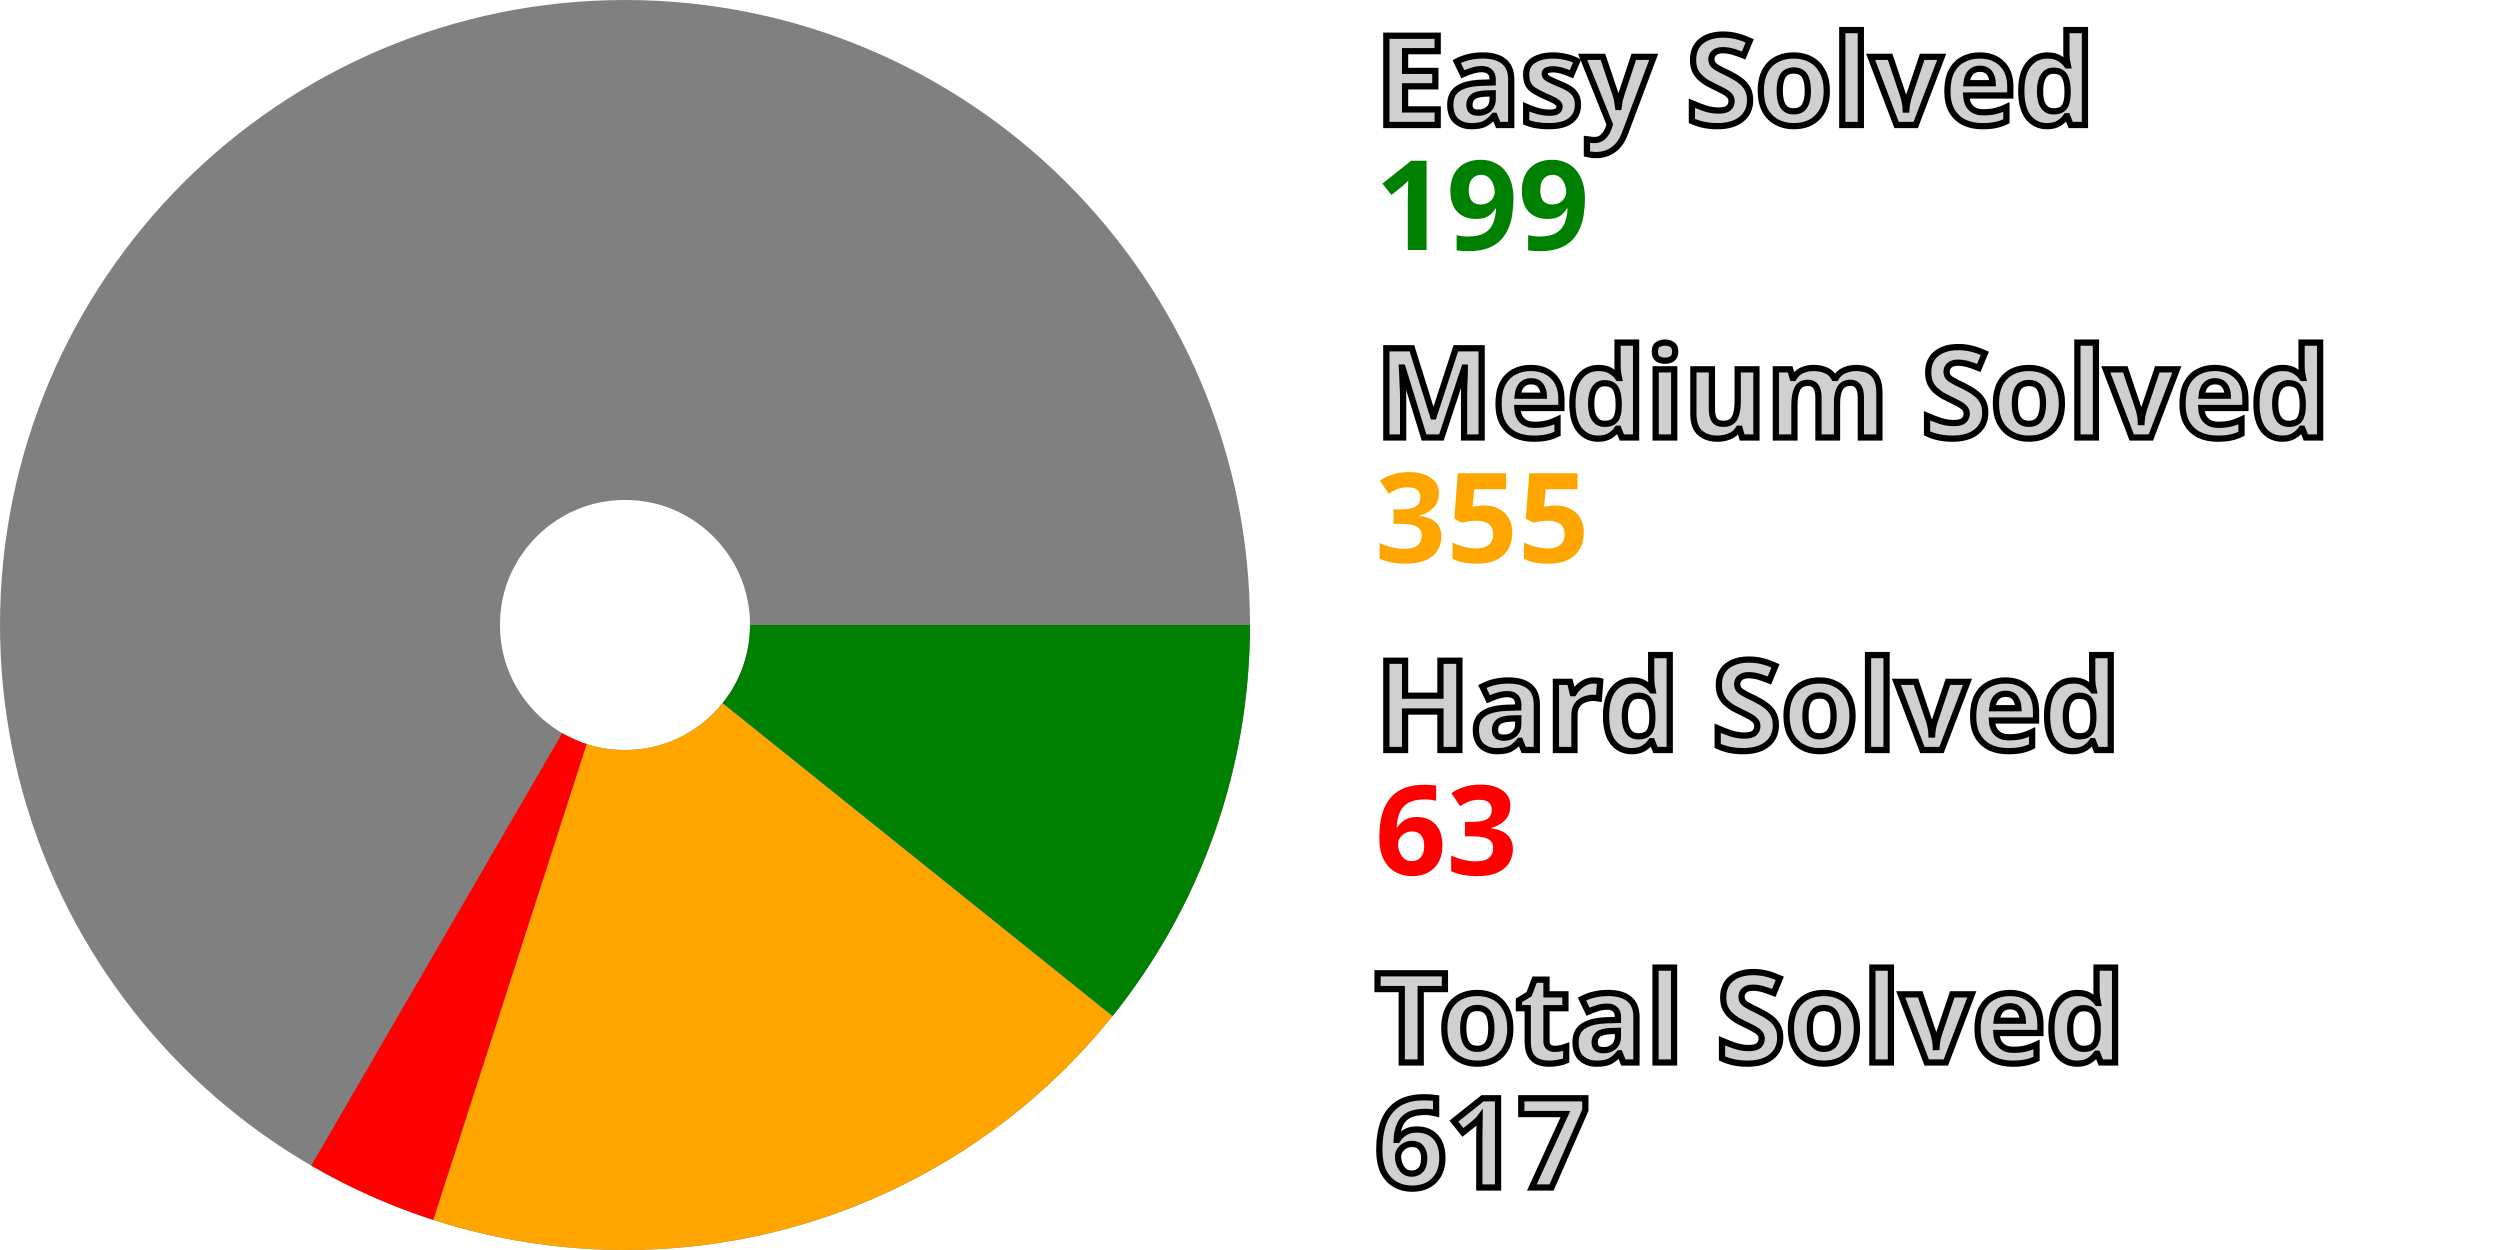
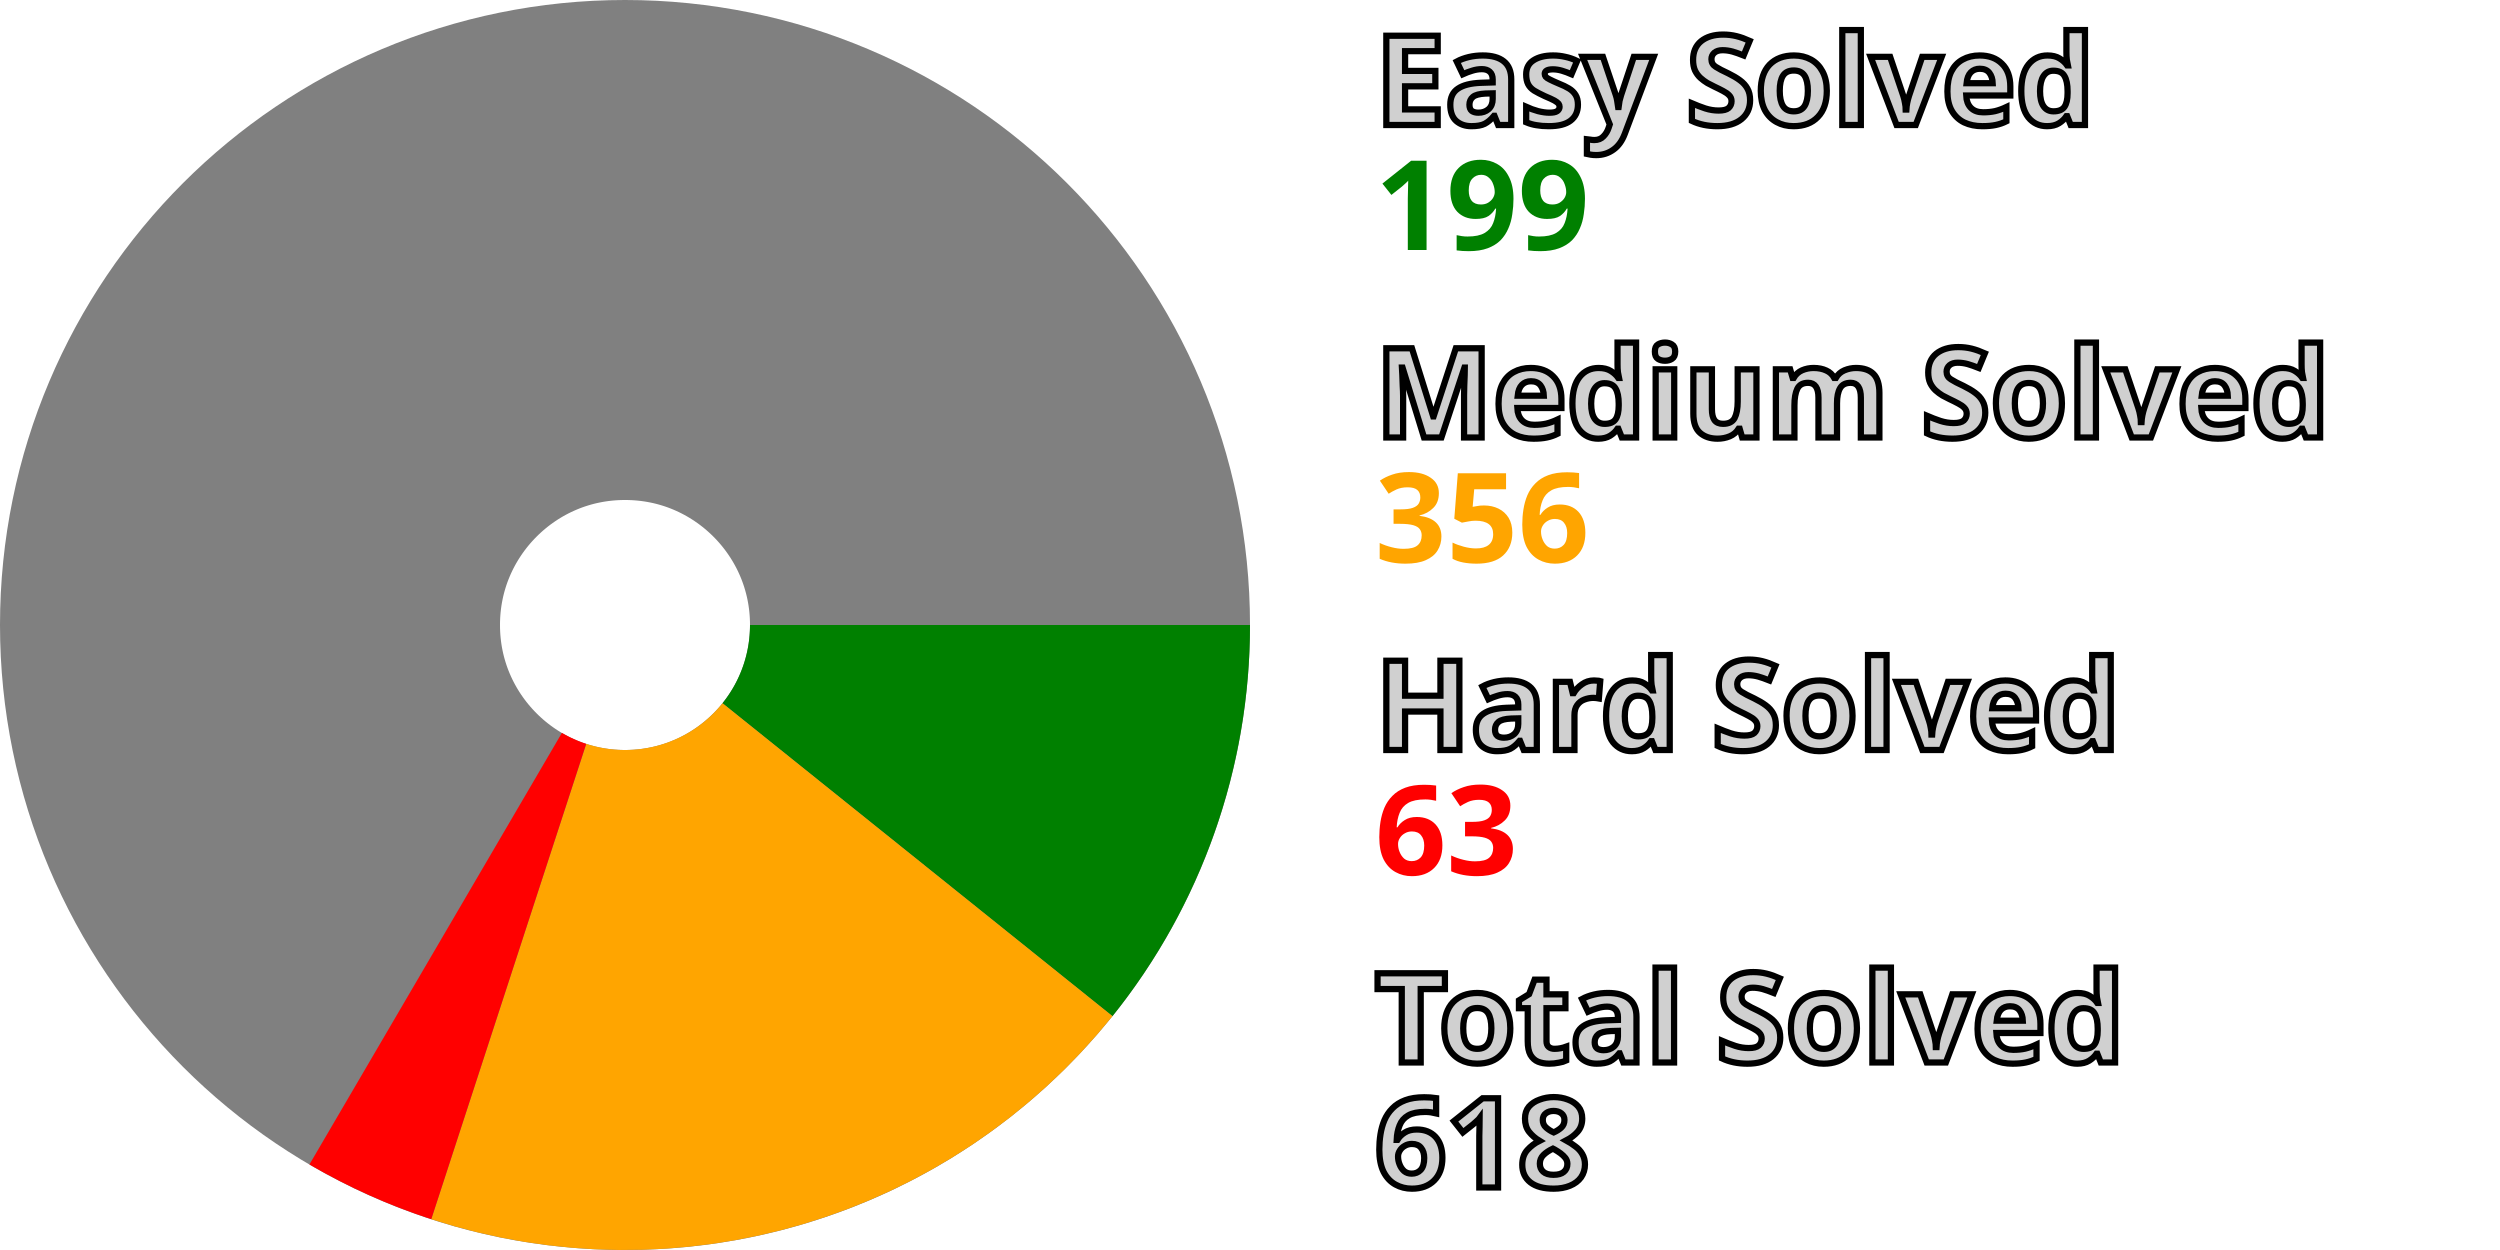
<svg xmlns="http://www.w3.org/2000/svg" width="200" height="100" viewBox="0 0 200 100" stroke-width="40" fill="none">
  <style>.small {font: bold 10px sans-serif; fill: #d0d0d0; stroke: black; stroke-width: 0.5px;}</style>
  <style>.esy {font: bold 10px sans-serif; fill: green;}</style>
  <style>.mdm {font: bold 10px sans-serif; fill: orange;}</style>
  <style>.hrd {font: bold 10px sans-serif; fill: red;}</style>
  <circle cx="50" cy="50" r="30.0" stroke="gray" />
  <path d="M80.0 50 A 30.0 30.0, 0, 0, 1, 73.398 68.776" stroke="green" />
-   <path d="M73.398 68.776 A 30.0 30.0, 0, 0, 1, 40.797 78.554" stroke="orange" />
-   <path d="M40.797 78.554 A 30.0 30.0, 0, 0, 1, 34.941 75.947" stroke="red" />
+   <path d="M73.398 68.776 A 30.0 30.0, 0, 0, 1, 40.7 78.522" stroke="orange" />
+   <path d="M40.7 78.522 A 30.0 30.0, 0, 0, 1, 34.853 75.895" stroke="red" />
  <text x="110.0" y="10.0" class="small">Easy Solved</text>
  <text x="110.0" y="20.0" class="esy">199</text>
  <text x="110.0" y="35.0" class="small">Medium Solved</text>
-   <text x="110.0" y="45.0" class="mdm">355</text>
+   <text x="110.0" y="45.0" class="mdm">356</text>
  <text x="110.0" y="60.0" class="small">Hard Solved</text>
  <text x="110.0" y="70.0" class="hrd">63</text>
  <text x="110.0" y="85.0" class="small">Total Solved</text>
-   <text x="110.0" y="95.0" class="small">617</text>
+   <text x="110.0" y="95.0" class="small">618</text>
</svg>
